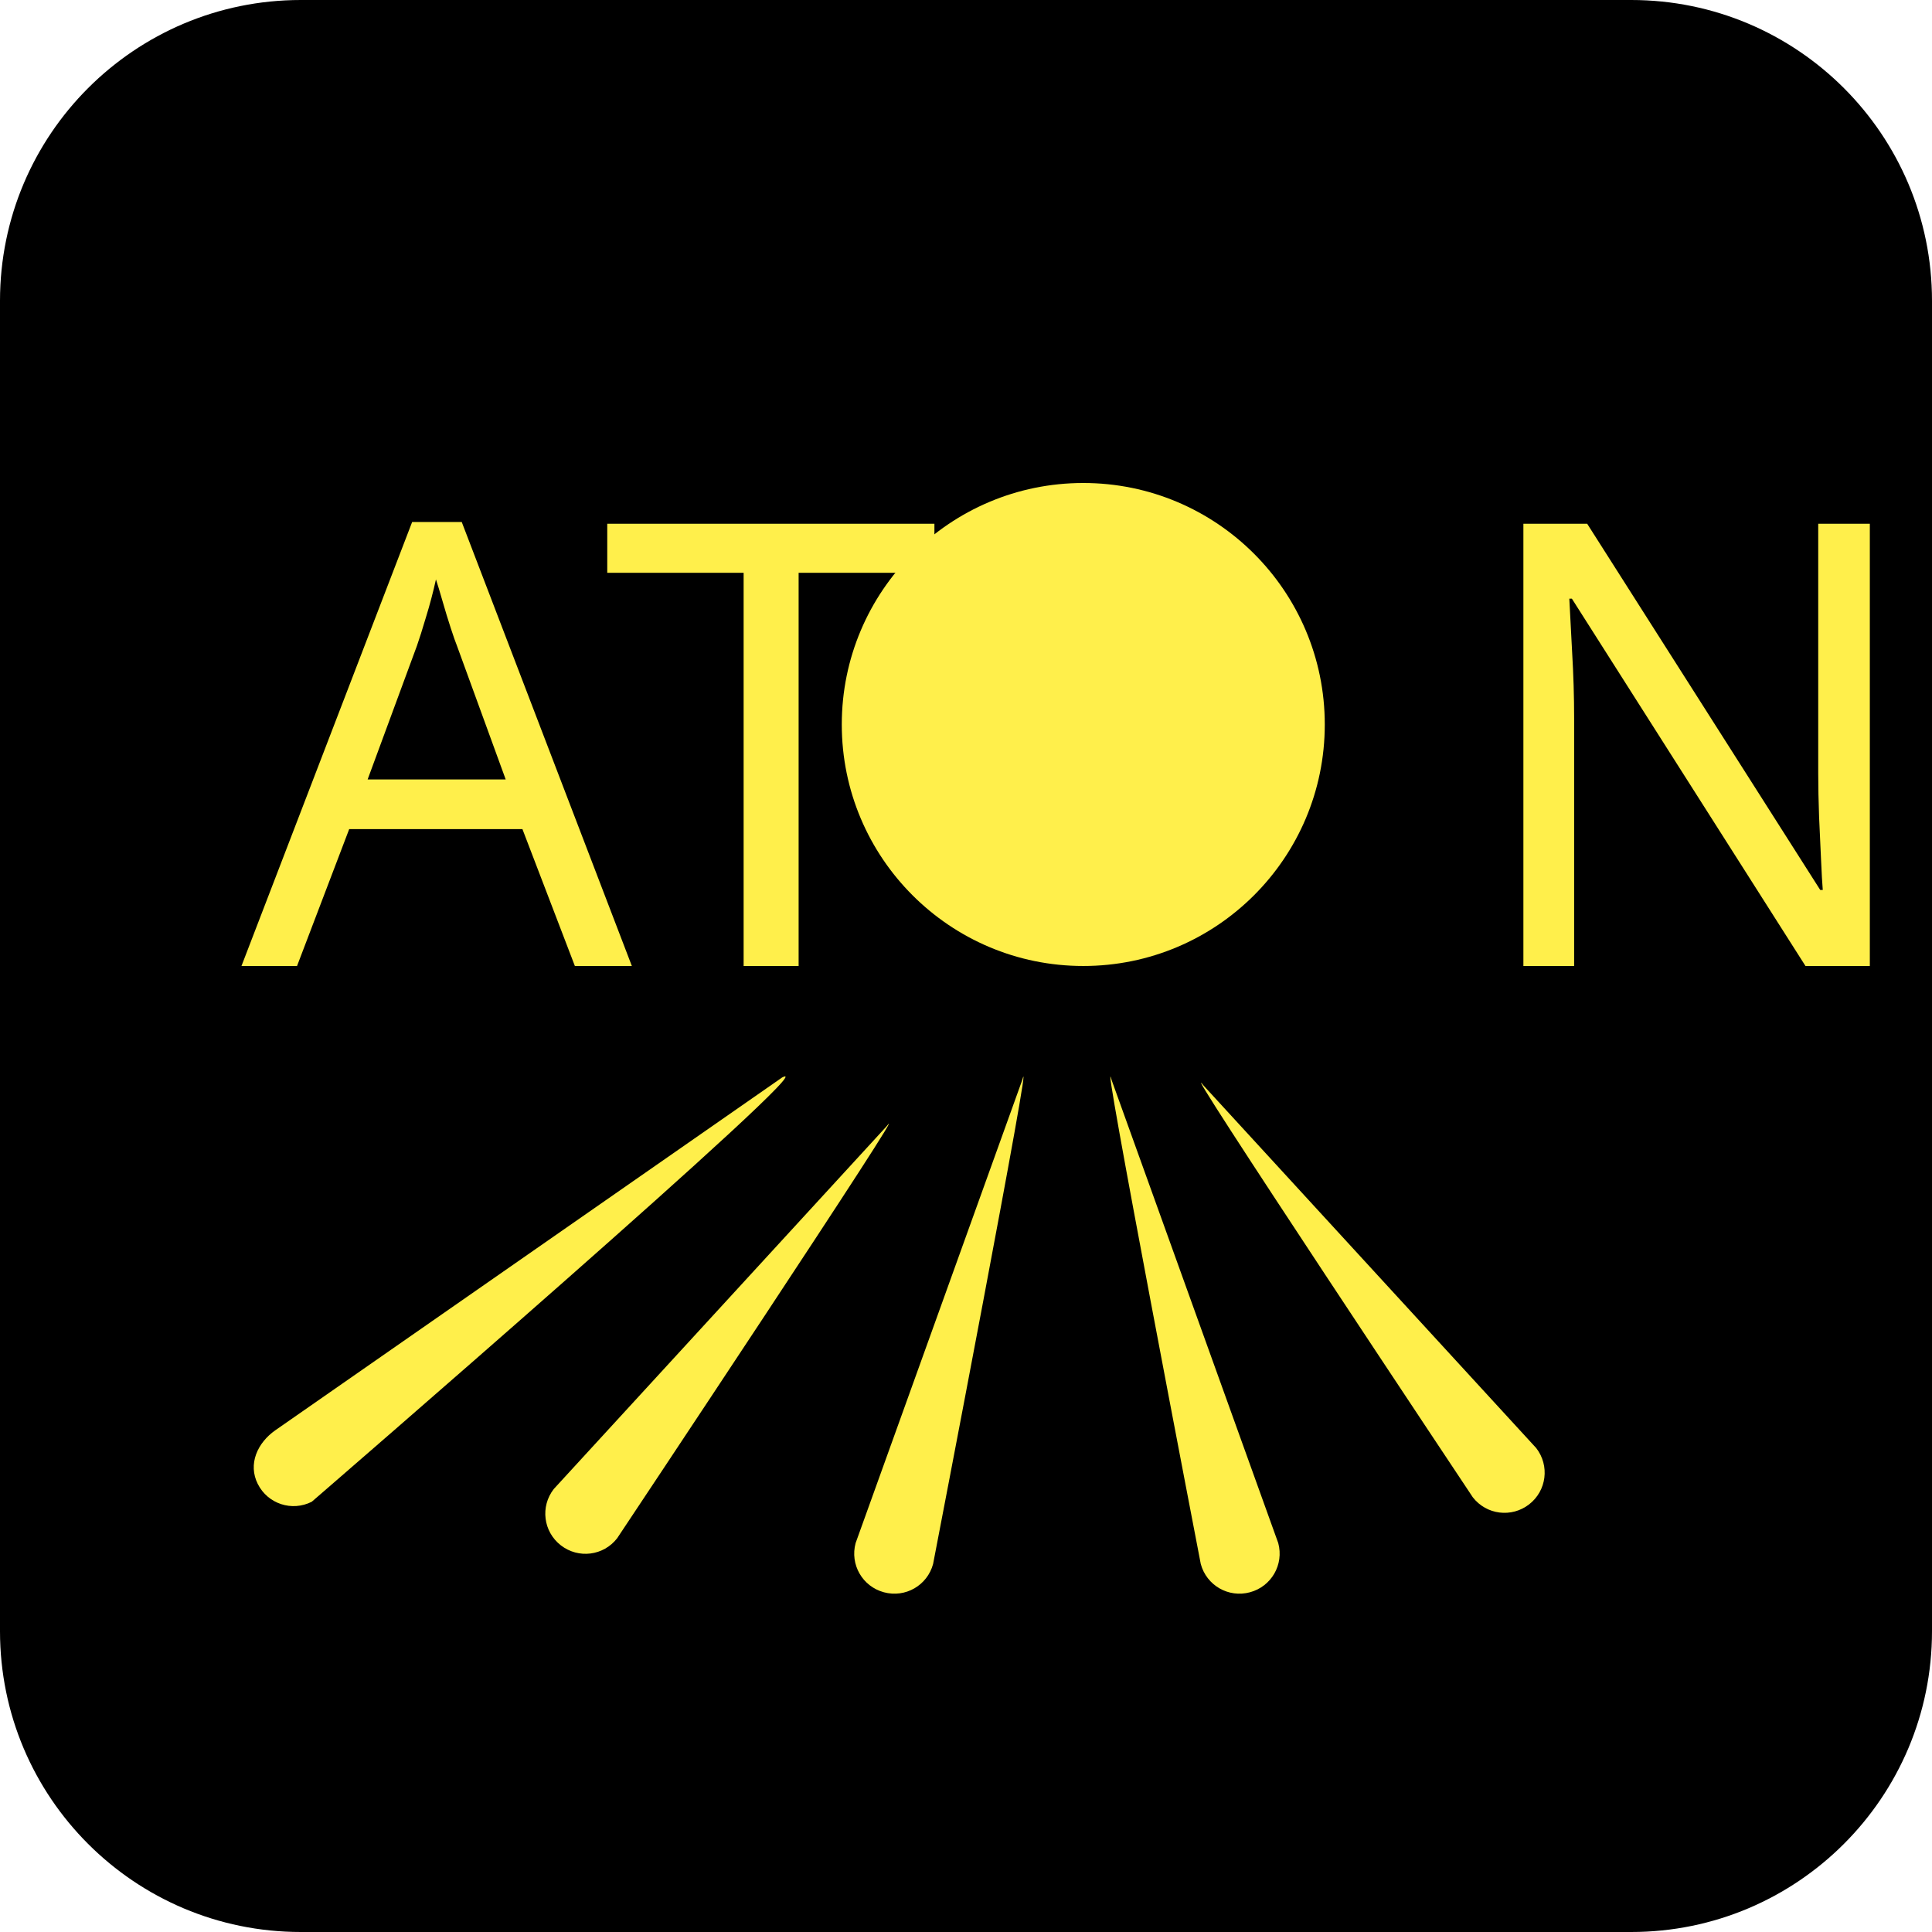
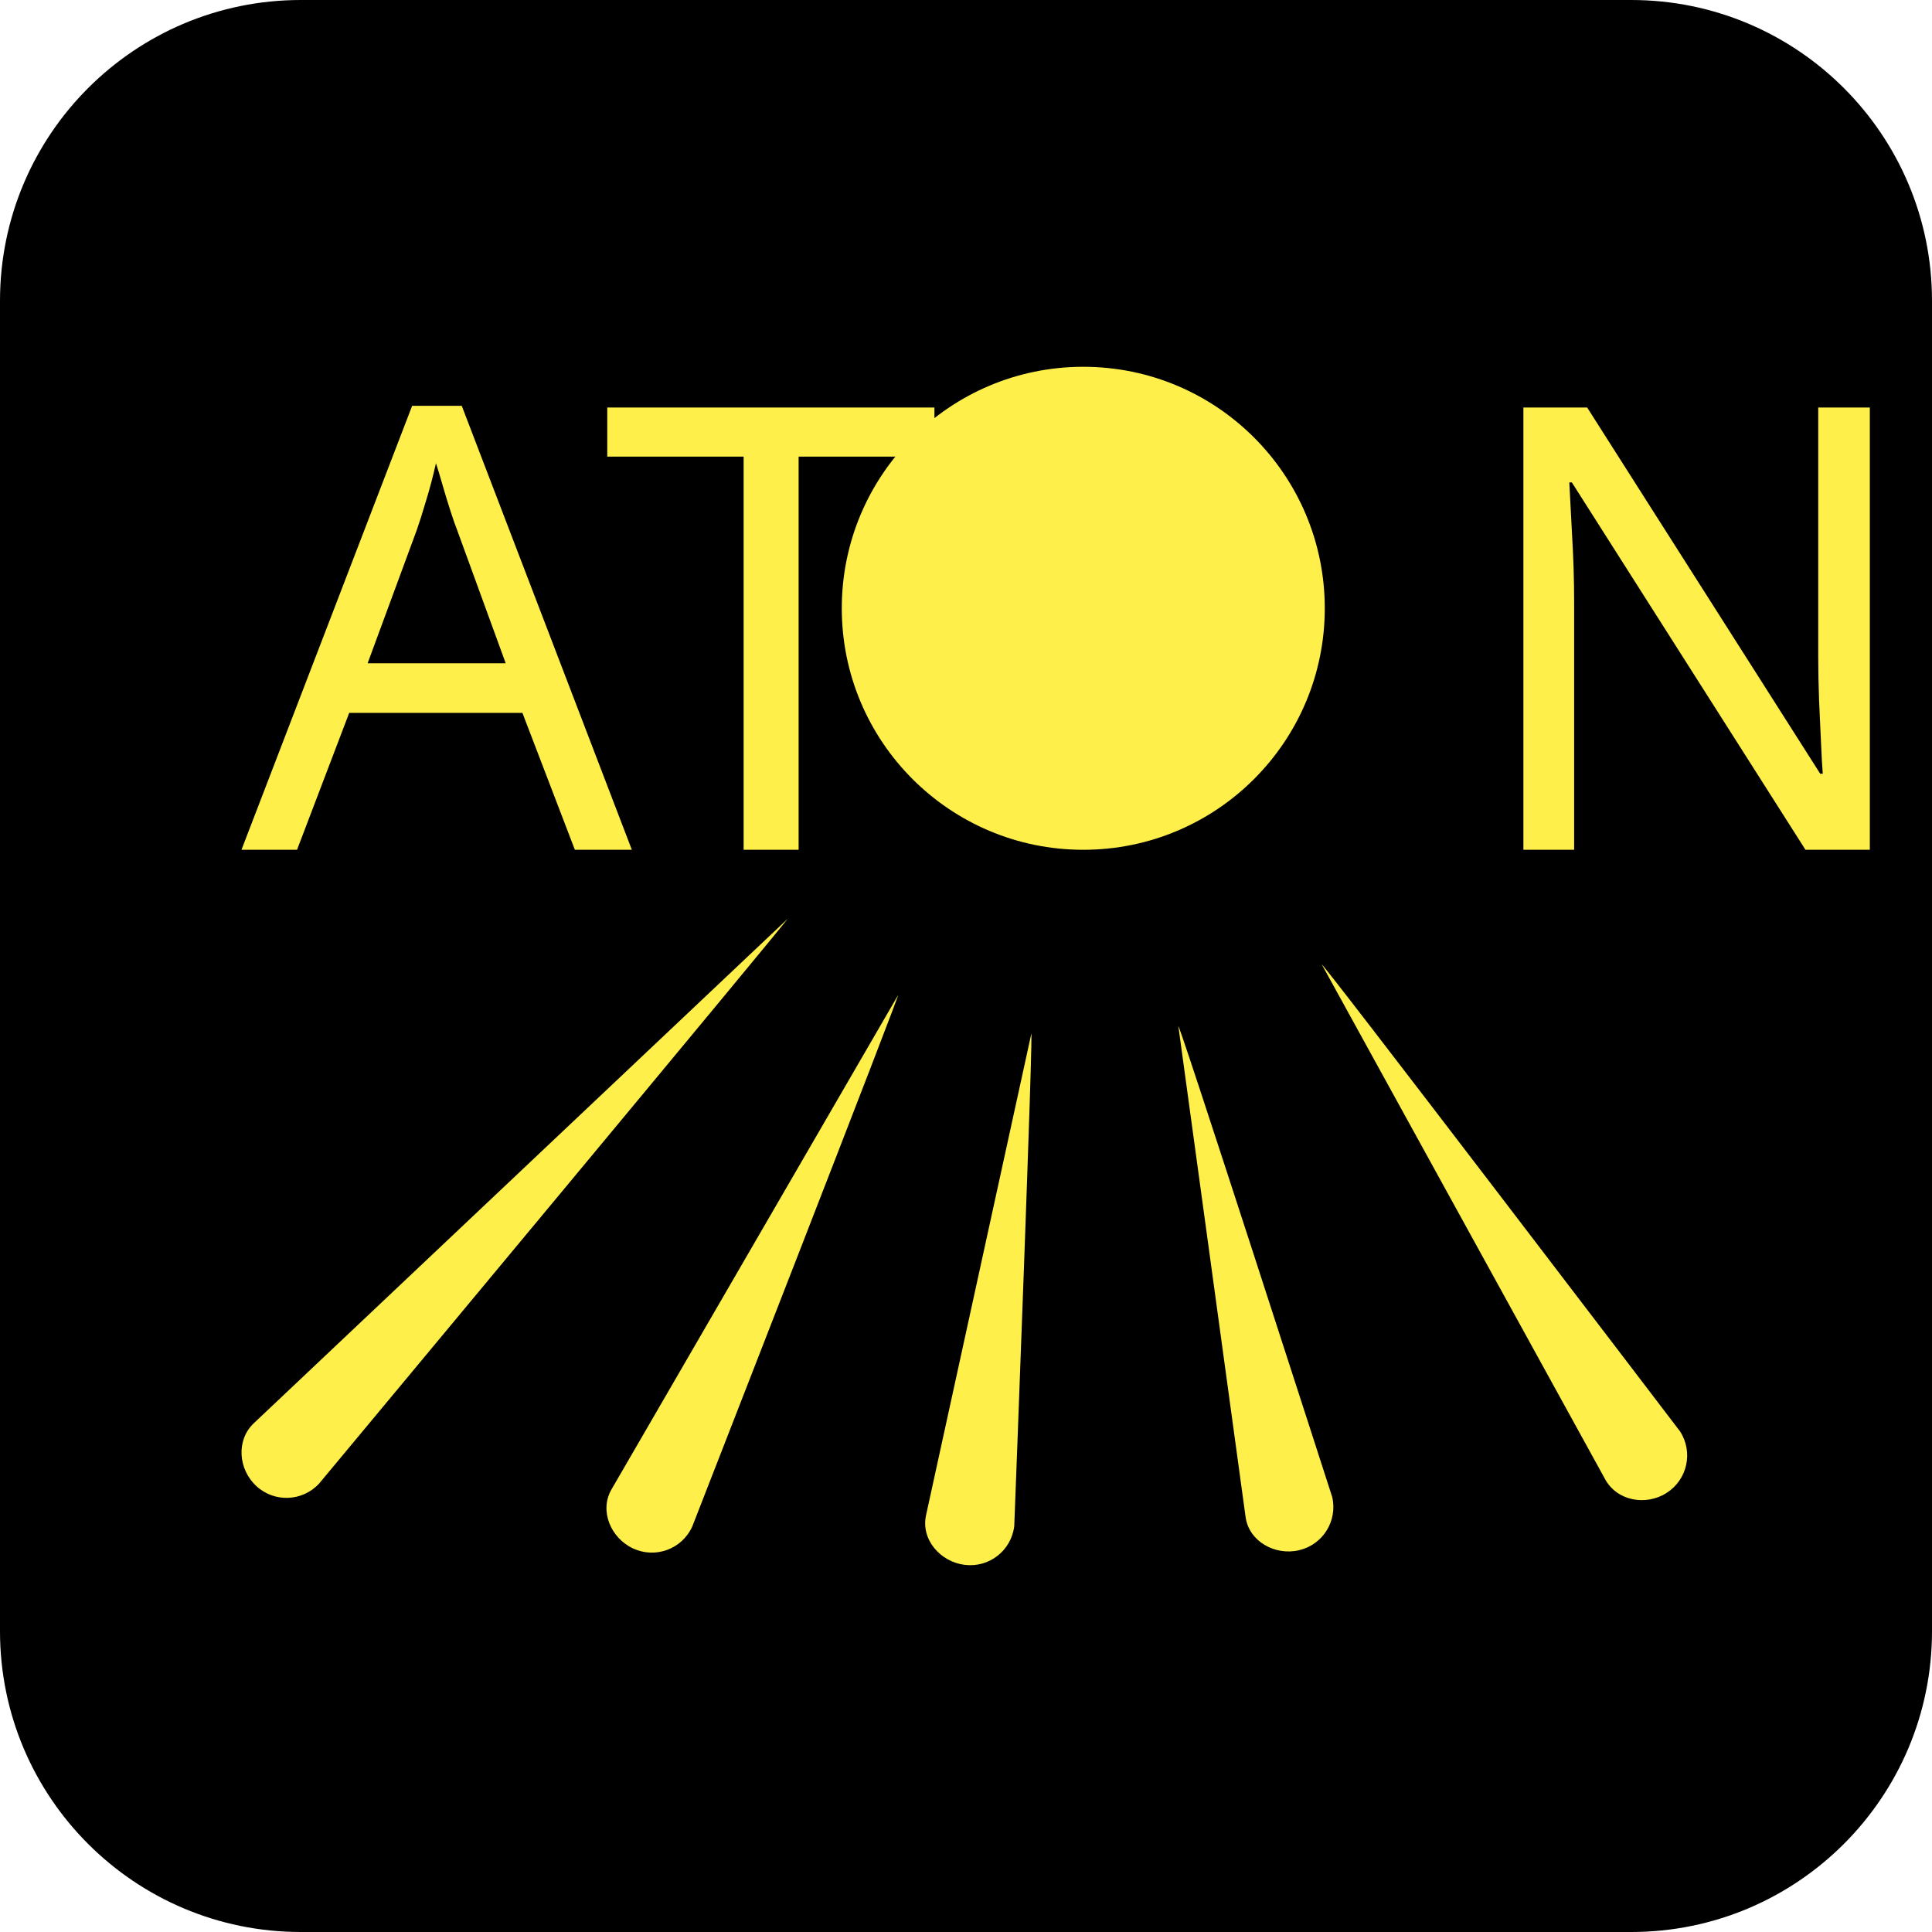
<svg xmlns="http://www.w3.org/2000/svg" width="10.583cm" height="10.583cm" viewBox="0 0 105.833 105.833" version="1.1" id="svg1" xml:space="preserve">
  <defs id="defs1" />
  <rect style="fill:#000000;fill-opacity:1;stroke:#000000;stroke-width:0;stroke-linecap:round;stroke-linejoin:round;stroke-dasharray:none;stroke-opacity:1" id="rect1" width="105.833" height="105.833" x="0" y="0" ry="16.477" />
-   <text xml:space="preserve" style="font-style:normal;font-variant:normal;font-weight:normal;font-stretch:normal;font-size:33.715px;line-height:1;font-family:Westmeath;-inkscape-font-specification:Westmeath;text-align:justify;letter-spacing:0.632px;word-spacing:0px;writing-mode:lr-tb;direction:ltr;text-anchor:start;fill:#ffef4b;fill-opacity:1;stroke:#c9b423;stroke-width:0;stroke-linecap:round;stroke-linejoin:round;stroke-dasharray:none;stroke-opacity:1" x="13.31" y="52.595" id="text10" transform="scale(0.993913,1.006124)">
-     <tspan id="tspan10" style="font-style:normal;font-variant:normal;font-weight:normal;font-stretch:normal;font-size:33.715px;font-family:Westmeath;-inkscape-font-specification:Westmeath;fill:#ffef4b;fill-opacity:1;stroke:#c9b423;stroke-width:0;stroke-dasharray:none;stroke-opacity:1" x="13.31" y="52.595">AT   N</tspan>
-   </text>
-   <circle style="fill:#ffef4b;fill-opacity:1;stroke:#c9b423;stroke-width:0;stroke-linecap:round;stroke-linejoin:round;stroke-dasharray:none;stroke-opacity:1" id="path19" cx="59.341" cy="39.687" r="13.229" />
-   <path id="rect19" style="fill:#ffef4b;stroke:#c9b423;stroke-width:0;stroke-linecap:round;stroke-linejoin:round" d="m 51.114,85.674 c -0.317,1.176 -1.52,1.867 -2.695,1.549 -1.176,-0.317 -1.867,-1.52 -1.549,-2.695 l 9.121,-25.346 c 0.794,-2.939 -4.877,26.492 -4.877,26.492 z" />
-   <path id="path20" style="fill:#ffef4b;stroke:#c9b423;stroke-width:0;stroke-linecap:round;stroke-linejoin:round" d="m 17.077,82.265 c -1.087,0.55 -2.404,0.117 -2.954,-0.97 -0.55,-1.087 -0.03,-2.258 0.97,-2.954 L 42.849,59.02 C 45.565,57.646 17.077,82.265 17.077,82.265 Z" />
-   <path id="path21" style="fill:#ffef4b;stroke:#c9b423;stroke-width:0;stroke-linecap:round;stroke-linejoin:round" d="M 33.806,84.265 C 33.059,85.227 31.683,85.399 30.722,84.651 29.76,83.904 29.588,82.528 30.335,81.567 L 48.547,61.719 C 50.415,59.316 33.806,84.265 33.806,84.265 Z" />
-   <path id="path22" style="fill:#ffef4b;stroke:#c9b423;stroke-width:0;stroke-linecap:round;stroke-linejoin:round" d="m 65.777,85.674 c 0.317,1.176 1.52,1.867 2.695,1.549 1.176,-0.317 1.867,-1.52 1.549,-2.695 L 60.9,59.182 c -0.794,-2.939 4.877,26.492 4.877,26.492 z" />
-   <path id="path23" style="fill:#ffef4b;stroke:#c9b423;stroke-width:0;stroke-linecap:round;stroke-linejoin:round" d="m 80.679,82.02 c 0.747,0.962 2.123,1.134 3.085,0.387 0.962,-0.747 1.134,-2.123 0.387,-3.085 L 65.938,59.474 c -1.868,-2.403 14.741,22.546 14.741,22.546 z" />
+   <g id="layer2" transform="translate(-3.6420283e-7,-6.365539)">
+     <g id="layer1" style="display:none">
+       <path style="fill:#ff8a4b;fill-opacity:1;stroke:#c94f23;stroke-width:0.529;stroke-linecap:round;stroke-linejoin:round;stroke-dasharray:none;stroke-opacity:1" d="M 91.827,88.093 59.341,39.687" id="path16" />
+       <path style="fill:#ff8a4b;fill-opacity:1;stroke:#c94f23;stroke-width:0.529;stroke-linecap:round;stroke-linejoin:round;stroke-dasharray:none;stroke-opacity:1" d="M 71.154,91.287 59.341,39.687" id="path15" />
+       <path style="fill:#ff8a4b;fill-opacity:1;stroke:#c94f23;stroke-width:0.529;stroke-linecap:round;stroke-linejoin:round;stroke-dasharray:none;stroke-opacity:1" d="M 52.917,92.106 59.341,39.687" id="path14" />
+       <path style="fill:#ff8a4b;fill-opacity:1;stroke:#c94f23;stroke-width:0.529;stroke-linecap:round;stroke-linejoin:round;stroke-dasharray:none;stroke-opacity:1" d="M 34.679,91.188 59.341,39.687" id="path13" />
+       <path style="fill:#ff8a4b;fill-opacity:1;stroke:#c94f23;stroke-width:0.529;stroke-linecap:round;stroke-linejoin:round;stroke-dasharray:none;stroke-opacity:1" d="M 13.068,88.284 59.341,39.687" id="path12" />
+       <ellipse style="fill:#fffffc;fill-opacity:0.212;stroke:#c9b423;stroke-width:0;stroke-linecap:round;stroke-linejoin:round;stroke-dasharray:none;stroke-opacity:1" id="circle2" cx="52.917" cy="65.897" rx="73.285" ry="26.209" />
+       <circle style="fill:#fffffc;fill-opacity:0.212;stroke:#c9b423;stroke-width:0;stroke-linecap:round;stroke-linejoin:round;stroke-dasharray:none;stroke-opacity:1" id="circle1" cx="59.341" cy="39.687" r="23.519" />
+     </g>
+     <path id="path11" style="fill:#ffef4b;stroke:#c9b423;stroke-width:0;stroke-linecap:round;stroke-linejoin:round" d="m 92.037,84.783 c 0.726,1.137 0.395,2.637 -0.742,3.363 -1.137,0.726 -2.712,0.44 -3.363,-0.742 L 72.425,59.231 c -0.726,-1.137 19.612,25.552 19.612,25.552 z" />
+     <path id="path10" style="fill:#ffef4b;stroke:#c9b423;stroke-width:0;stroke-linecap:round;stroke-linejoin:round" d="m 72.976,88.365 c 0.305,1.314 -0.507,2.617 -1.821,2.922 C 69.84,91.592 68.415,90.802 68.232,89.465 L 64.555,62.621 c -0.305,-1.314 8.42,25.743 8.42,25.743 z" />
+     <path id="path9" style="fill:#ffef4b;stroke:#c9b423;stroke-width:0;stroke-linecap:round;stroke-linejoin:round" d="m 55.56,89.965 c -0.163,1.339 -1.372,2.286 -2.711,2.123 -1.339,-0.163 -2.411,-1.393 -2.123,-2.711 L 56.486,63.033 C 56.649,61.694 55.56,89.965 55.56,89.965 Z" />
+     <path id="path8" style="fill:#ffef4b;stroke:#c9b423;stroke-width:0;stroke-linecap:round;stroke-linejoin:round" d="m 37.913,90.006 c -0.568,1.223 -2.011,1.75 -3.234,1.182 -1.223,-0.568 -1.859,-2.067 -1.182,-3.234 l 15.684,-27.049 c 0.568,-1.223 -11.268,29.102 -11.268,29.102 z" />
+     <path id="rect8" style="fill:#ffef4b;stroke:#c9b423;stroke-width:0;stroke-linecap:round;stroke-linejoin:round" d="m 17.482,87.632 c -0.915,0.991 -2.449,1.053 -3.441,0.138 -0.991,-0.915 -1.118,-2.514 -0.138,-3.441 L 43.114,56.729 C 44.029,55.738 17.482,87.632 17.482,87.632 Z" />
+     <circle style="fill:#ffef4b;fill-opacity:1;stroke:#c9b423;stroke-width:0;stroke-linecap:round;stroke-linejoin:round;stroke-dasharray:none;stroke-opacity:1" id="path19" cx="59.341" cy="39.687" r="13.229" />
+     <text xml:space="preserve" style="font-style:normal;font-variant:normal;font-weight:normal;font-stretch:normal;font-size:33.715px;line-height:1;font-family:Westmeath;-inkscape-font-specification:Westmeath;text-align:justify;letter-spacing:0.632px;word-spacing:0px;writing-mode:lr-tb;direction:ltr;text-anchor:start;fill:#ffef4b;fill-opacity:1;stroke:#c9b423;stroke-width:0;stroke-linecap:round;stroke-linejoin:round;stroke-dasharray:none;stroke-opacity:1" x="13.31" y="52.595" id="text10" transform="scale(0.993913,1.006124)">
+       <tspan id="tspan10" style="font-style:normal;font-variant:normal;font-weight:normal;font-stretch:normal;font-size:33.715px;font-family:Westmeath;-inkscape-font-specification:Westmeath;fill:#ffef4b;fill-opacity:1;stroke:#c9b423;stroke-width:0;stroke-dasharray:none;stroke-opacity:1" x="13.31" y="52.595">AT   N</tspan>
+     </text>
+   </g>
</svg>
